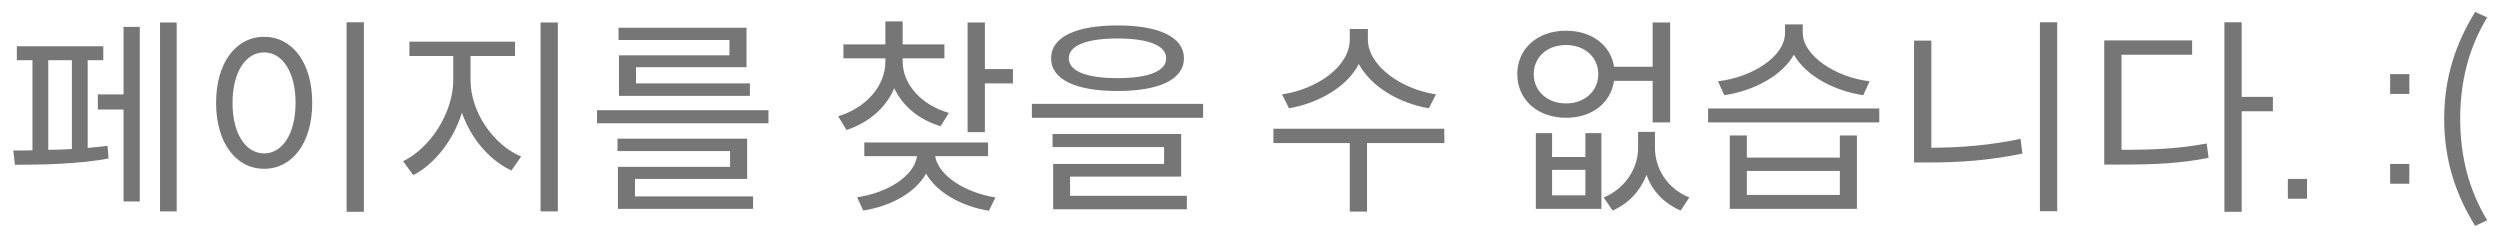
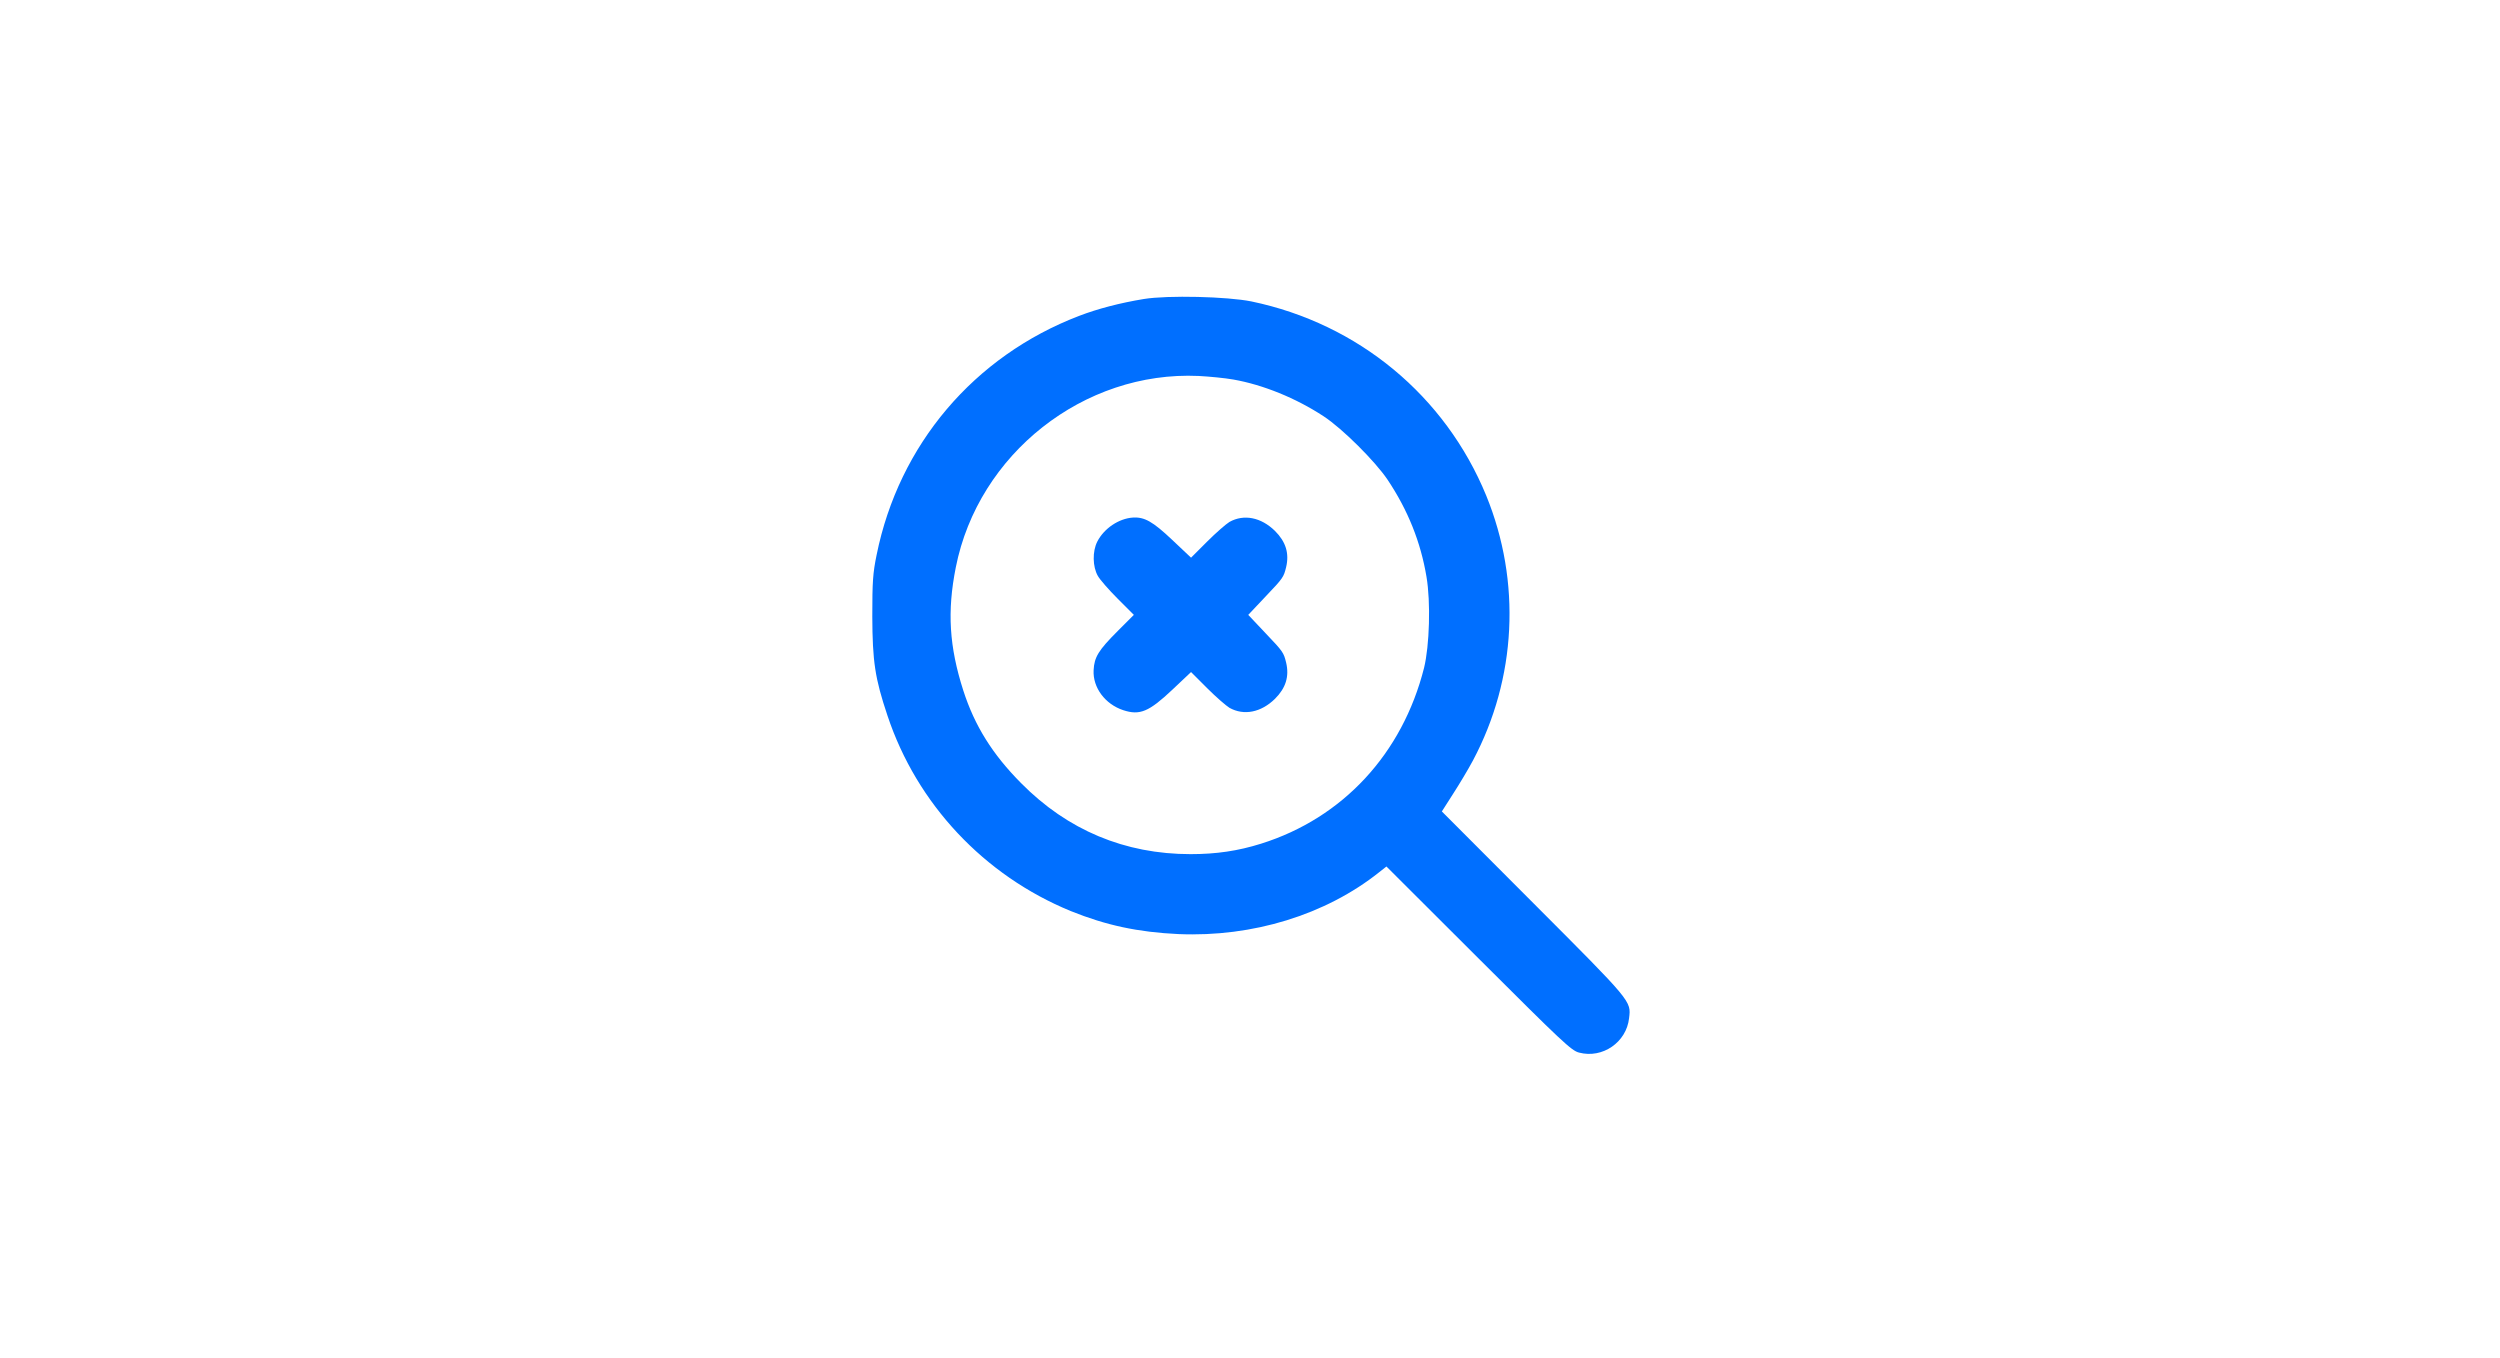
- <svg xmlns="http://www.w3.org/2000/svg" width="166" height="16" viewBox="0 0 166 16" fill="none">
-   <path d="M11.731 14.036V1.492H10.625V14.036H11.731ZM9.281 1.786H8.203V6.266H6.495V7.274H8.203V13.378H9.281V1.786ZM5.823 9.822V3.998H6.859V3.074H1.119V3.998H2.155V9.976C1.917 9.99 1.693 9.99 1.483 9.99H0.881L0.993 10.942C2.617 10.942 5.263 10.9 7.209 10.522L7.139 9.682C6.733 9.738 6.271 9.78 5.823 9.822ZM3.205 9.948V3.998H4.773V9.892C4.227 9.934 3.723 9.934 3.205 9.948ZM24.162 14.064V1.478H23.014V14.064H24.162ZM17.54 2.444C15.678 2.444 14.348 4.152 14.348 6.826C14.348 9.5 15.678 11.208 17.54 11.208C19.402 11.208 20.732 9.5 20.732 6.826C20.732 4.152 19.402 2.444 17.54 2.444ZM17.54 3.48C18.758 3.48 19.626 4.796 19.626 6.826C19.626 8.87 18.758 10.186 17.54 10.186C16.308 10.186 15.44 8.87 15.44 6.826C15.44 4.796 16.308 3.48 17.54 3.48ZM37.041 14.036V1.492H35.892V14.036H37.041ZM31.244 5.314V3.718H34.199V2.766H27.184V3.718H30.096V5.314C30.096 7.484 28.57 9.836 26.765 10.704L27.436 11.628C28.837 10.928 30.11 9.304 30.671 7.484C31.273 9.206 32.505 10.648 33.961 11.32L34.605 10.396C32.757 9.612 31.244 7.442 31.244 5.314ZM41.071 2.654H48.435V3.676H41.099V6.364H49.793V5.538H42.233V4.46H49.569V1.842H41.071V2.654ZM51.025 8.184V7.316H39.643V8.184H51.025ZM50.003 13.042H42.163V11.88H49.611V9.206H41.001V10.032H48.477V11.082H41.029V13.868H50.003V13.042ZM62.457 8.38L63.003 7.498C61.155 6.966 59.937 5.58 59.937 4.082V3.872H62.709V2.948H59.937V1.422H58.789V2.948H56.003V3.872H58.789V4.082C58.789 5.72 57.501 7.162 55.653 7.722L56.213 8.632C57.683 8.142 58.831 7.162 59.377 5.86C59.937 7.036 61.001 7.946 62.457 8.38ZM67.259 5.538V4.586H65.397V1.492H64.249V8.772H65.397V5.538H67.259ZM62.093 10.368H65.607V9.458H57.389V10.368H60.889C60.707 11.684 58.943 12.804 56.913 13.098L57.319 13.98C59.181 13.686 60.777 12.79 61.491 11.53C62.205 12.776 63.829 13.7 65.663 13.994L66.097 13.112C64.067 12.776 62.317 11.67 62.093 10.368ZM74.202 6.042C76.96 6.042 78.612 5.286 78.612 3.872C78.612 2.458 76.96 1.688 74.202 1.688C71.444 1.688 69.792 2.458 69.792 3.872C69.792 5.286 71.444 6.042 74.202 6.042ZM74.202 2.556C76.288 2.556 77.436 3.032 77.436 3.872C77.436 4.712 76.288 5.188 74.202 5.188C72.116 5.188 70.968 4.712 70.968 3.872C70.968 3.032 72.116 2.556 74.202 2.556ZM79.886 7.82V6.896H68.518V7.82H79.886ZM78.808 13H71.052V11.726H78.43V8.898H69.89V9.766H77.296V10.886H69.932V13.896H78.808V13ZM94.874 7.19L95.35 6.266C93.068 5.93 90.828 4.376 90.828 2.626V1.926H89.624V2.626C89.624 4.432 87.426 5.93 85.13 6.266L85.592 7.19C87.538 6.854 89.442 5.776 90.226 4.25C91.052 5.776 92.914 6.854 94.874 7.19ZM90.772 9.5H95.91L95.896 8.548H84.556V9.5H89.624V14.05H90.772V9.5ZM107.174 5.37H109.736V8.128H110.898V1.492H109.736V4.432H107.174C106.95 2.976 105.662 2.038 103.982 2.038C102.12 2.038 100.748 3.2 100.748 4.922C100.748 6.644 102.12 7.82 103.982 7.82C105.718 7.82 106.95 6.84 107.174 5.37ZM103.982 6.868C102.736 6.868 101.84 6.042 101.84 4.922C101.84 3.788 102.736 2.99 103.982 2.99C105.228 2.99 106.124 3.788 106.124 4.922C106.124 6.042 105.228 6.868 103.982 6.868ZM109.89 9.822V8.758H108.77V9.822C108.77 11.11 107.986 12.482 106.488 13.112L107.076 13.98C108.196 13.49 108.924 12.636 109.33 11.614C109.708 12.678 110.464 13.49 111.598 13.98L112.172 13.112C110.674 12.51 109.89 11.152 109.89 9.822ZM106.334 8.842H105.27V10.424H103.058V8.842H101.98V13.868H106.334V8.842ZM103.058 11.278H105.27V12.972H103.058V11.278ZM123.72 6.322L124.14 5.398C121.9 5.132 119.702 3.704 119.702 2.178V1.618H118.526V2.178C118.526 3.774 116.328 5.132 114.074 5.398L114.494 6.322C116.468 6.028 118.316 5.034 119.114 3.634C119.912 5.034 121.774 6.028 123.72 6.322ZM124.784 8.128V7.204H113.416V8.128H124.784ZM123.3 8.996H122.166V10.466H115.992V8.996H114.858V13.868H123.3V8.996ZM115.992 11.348H122.166V12.944H115.992V11.348ZM136.599 14.022V1.478H135.451V14.022H136.599ZM128.241 9.808V2.696H127.093V10.788H128.129C130.145 10.788 132.091 10.648 134.289 10.2L134.163 9.22C132.077 9.654 130.159 9.808 128.241 9.808ZM148.848 7.386H150.92V6.434H148.848V1.478H147.7V14.064H148.848V7.386ZM140.868 9.948V3.634H145.558V2.682H139.72V10.928H140.714C143.066 10.928 144.746 10.858 146.65 10.48L146.524 9.528C144.718 9.864 143.108 9.948 140.868 9.948ZM153.187 11.88H151.913V13.196H153.187V11.88ZM159.979 4.922H158.705V6.238H159.979V4.922ZM159.979 10.886H158.705V12.202H159.979V10.886ZM164.351 15.002L165.149 14.624C163.917 12.594 163.357 10.34 163.357 7.89C163.357 5.44 163.917 3.186 165.149 1.156L164.351 0.792C163.063 2.878 162.293 5.146 162.293 7.89C162.293 10.648 163.063 12.916 164.351 15.002Z" fill="#767676" />
+ <svg xmlns="http://www.w3.org/2000/svg" width="278" height="151" viewBox="0 0 278 151" fill="none">
+   <path d="M127.189 33.25C124.545 33.687 122.067 34.332 120.006 35.123C108.305 39.6 99.956 49.447 97.479 61.71C97.062 63.73 97 64.688 97 68.539C97.021 73.557 97.291 75.41 98.686 79.574C101.955 89.401 109.429 97.354 119.069 101.31C122.983 102.892 126.564 103.662 131.04 103.87C139.306 104.224 147.426 101.726 153.38 96.979L154.171 96.354L164.414 106.577C173.7 115.842 174.741 116.841 175.595 117.049C178.197 117.736 180.862 115.904 181.154 113.218C181.383 111.303 181.508 111.449 170.535 100.456L160.334 90.233L161.583 88.276C162.27 87.215 163.269 85.549 163.79 84.57C168.641 75.451 169.182 64.688 165.268 55.11C160.709 44.014 151.048 35.998 139.16 33.52C136.495 32.979 129.874 32.812 127.189 33.25ZM137.141 42.202C140.451 42.785 144.094 44.263 147.176 46.283C149.278 47.657 152.922 51.3 154.296 53.341C156.565 56.734 157.981 60.274 158.627 64.146C159.105 66.957 158.96 71.808 158.356 74.265C155.941 83.821 149.32 90.962 140.243 93.814C137.661 94.626 135.246 94.98 132.394 94.98C125.086 94.98 118.715 92.315 113.552 87.09C110.366 83.883 108.388 80.719 107.118 76.784C105.557 71.912 105.307 67.998 106.286 63.084C108.784 50.468 120.526 41.224 133.289 41.807C134.476 41.869 136.204 42.036 137.141 42.202Z" fill="#006FFF" />
+   <path d="M122.022 60.218C121.463 61.307 121.492 63.015 122.081 64.045C122.302 64.443 123.288 65.576 124.275 66.563L126.085 68.374L124.289 70.17C122.14 72.319 121.684 73.07 121.61 74.527C121.507 76.456 122.891 78.311 124.908 78.973C126.748 79.577 127.764 79.15 130.37 76.691L132.445 74.733L134.241 76.529C135.213 77.501 136.347 78.487 136.715 78.708C138.319 79.606 140.233 79.224 141.779 77.707C142.986 76.5 143.384 75.219 143.016 73.673C142.751 72.584 142.677 72.451 140.778 70.464L138.805 68.374L140.778 66.283C142.677 64.296 142.751 64.163 143.016 63.074C143.384 61.528 142.986 60.247 141.779 59.04C140.233 57.523 138.319 57.141 136.715 58.039C136.347 58.26 135.213 59.246 134.241 60.218L132.445 62.014L130.355 60.041C128.176 57.98 127.263 57.479 125.982 57.553C124.407 57.656 122.773 58.76 122.022 60.218Z" fill="#006FFF" />
</svg>
